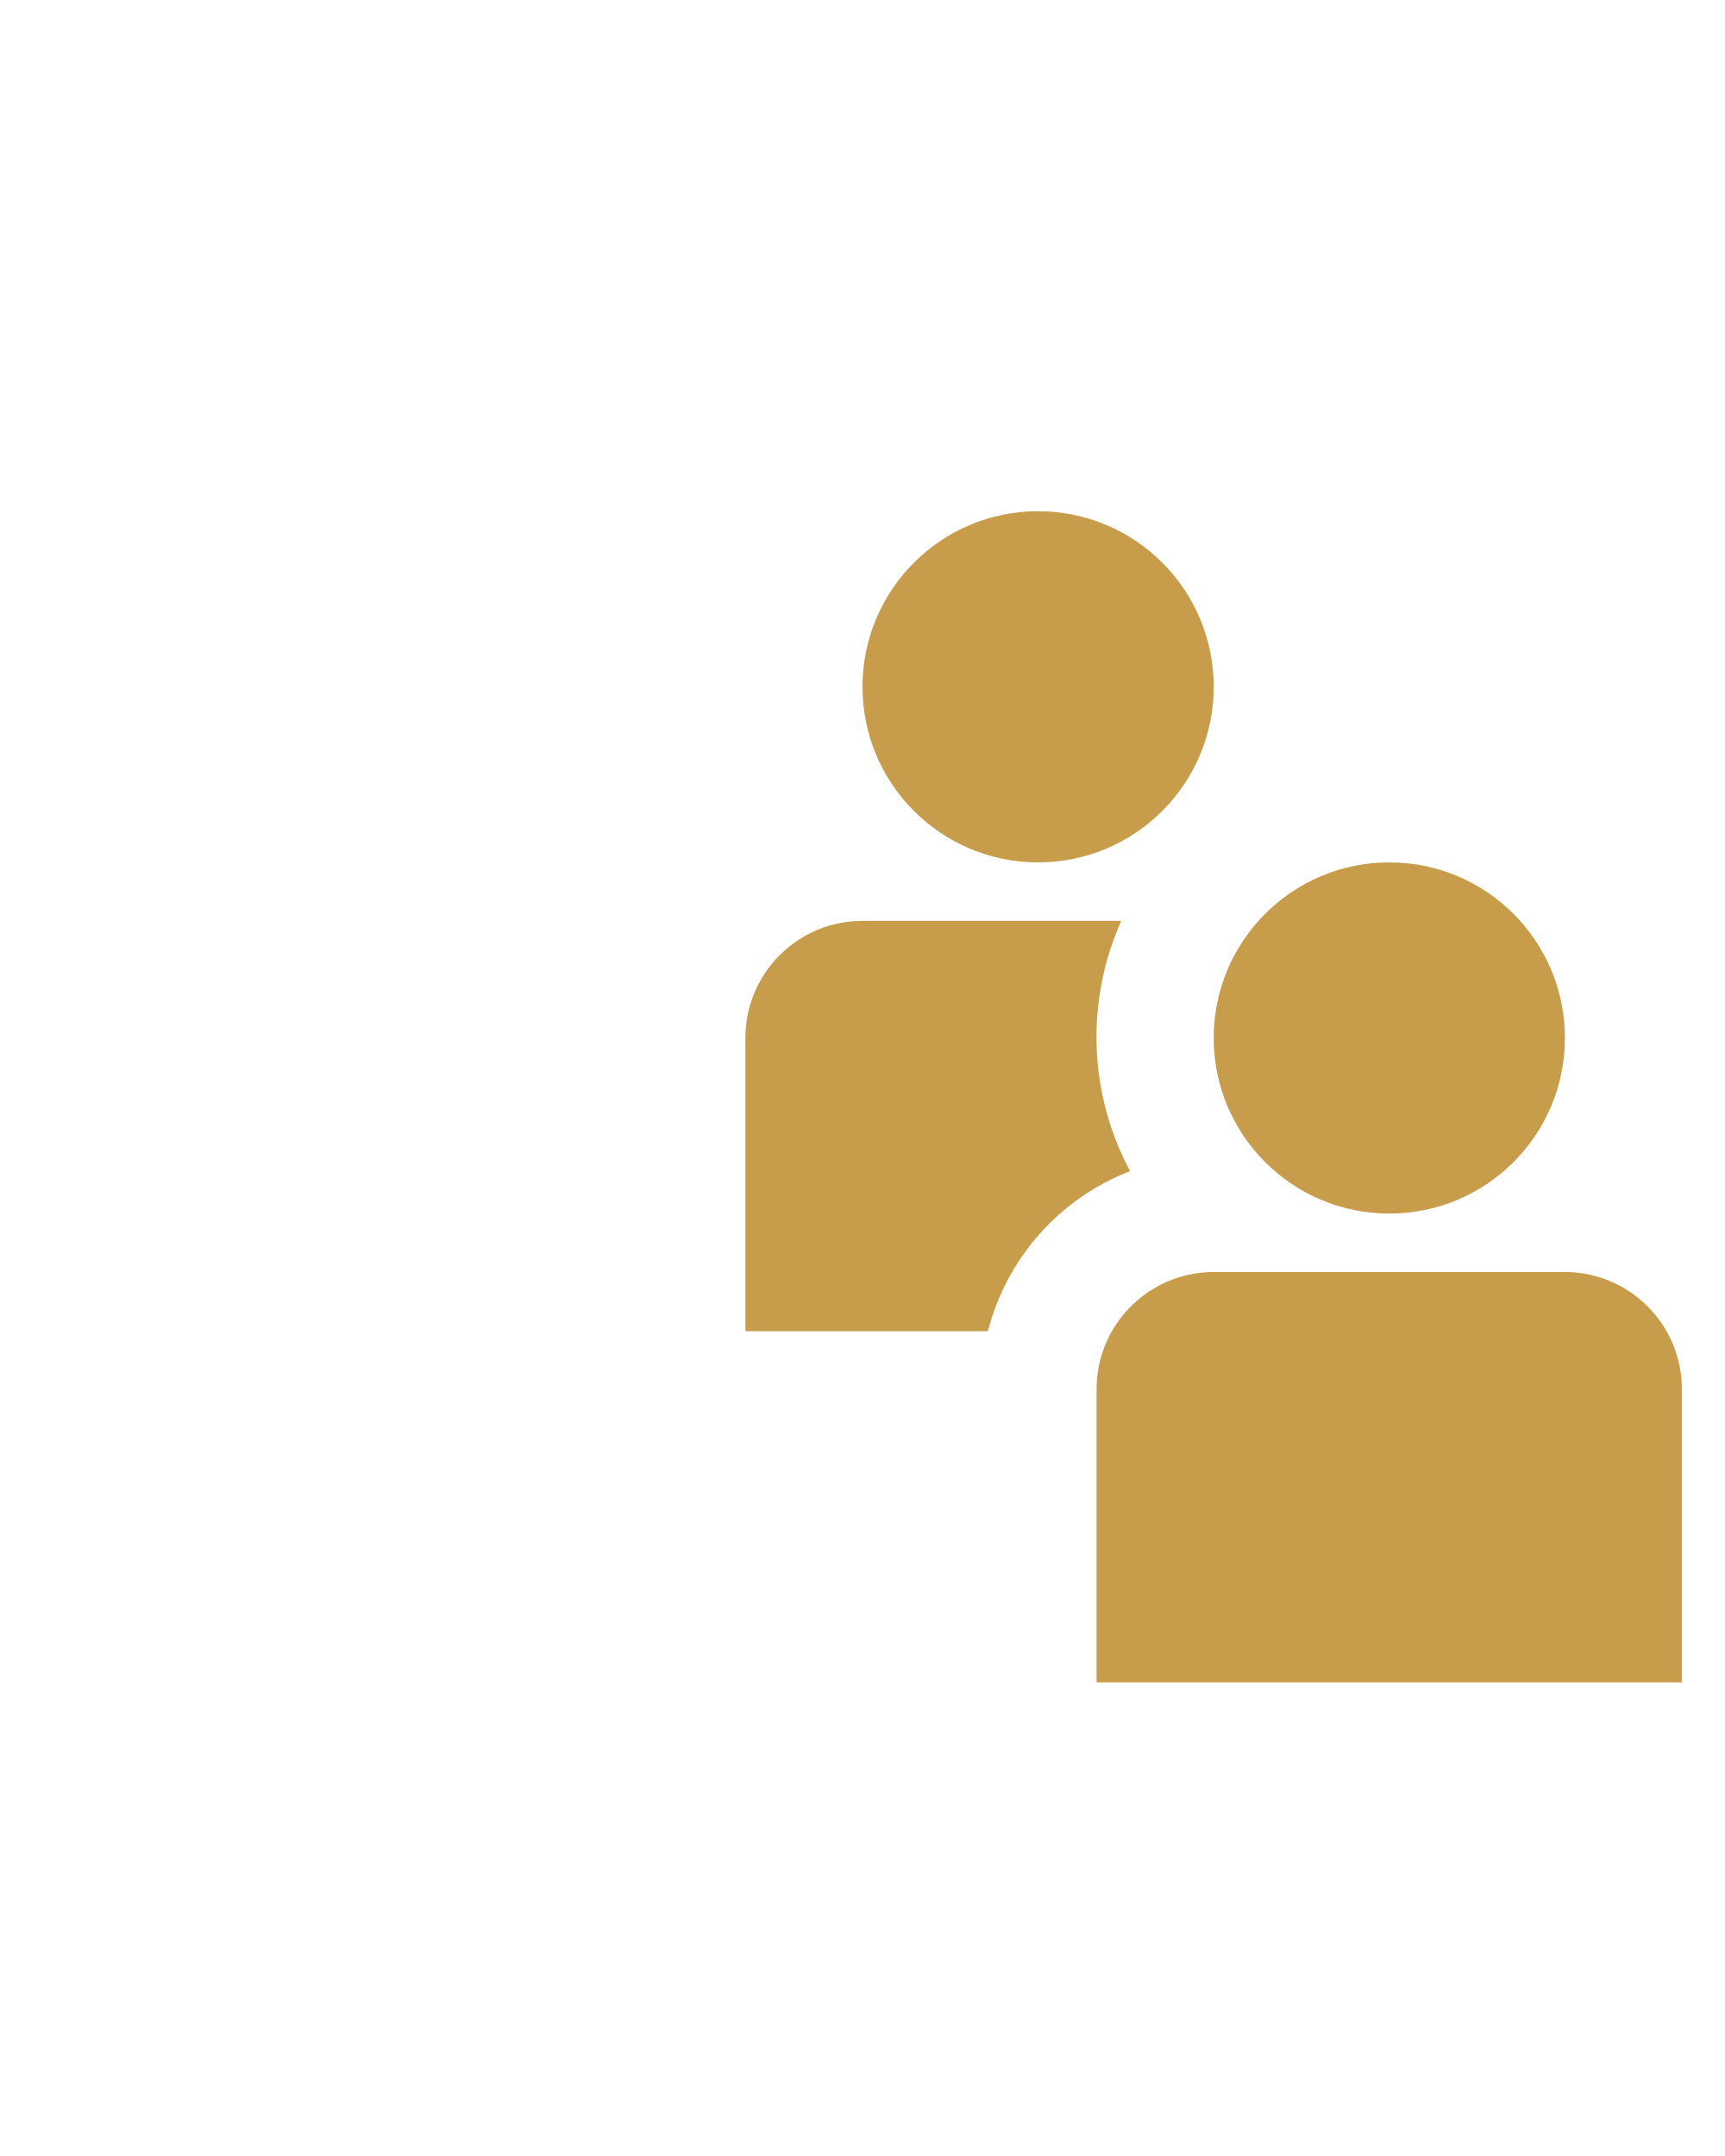
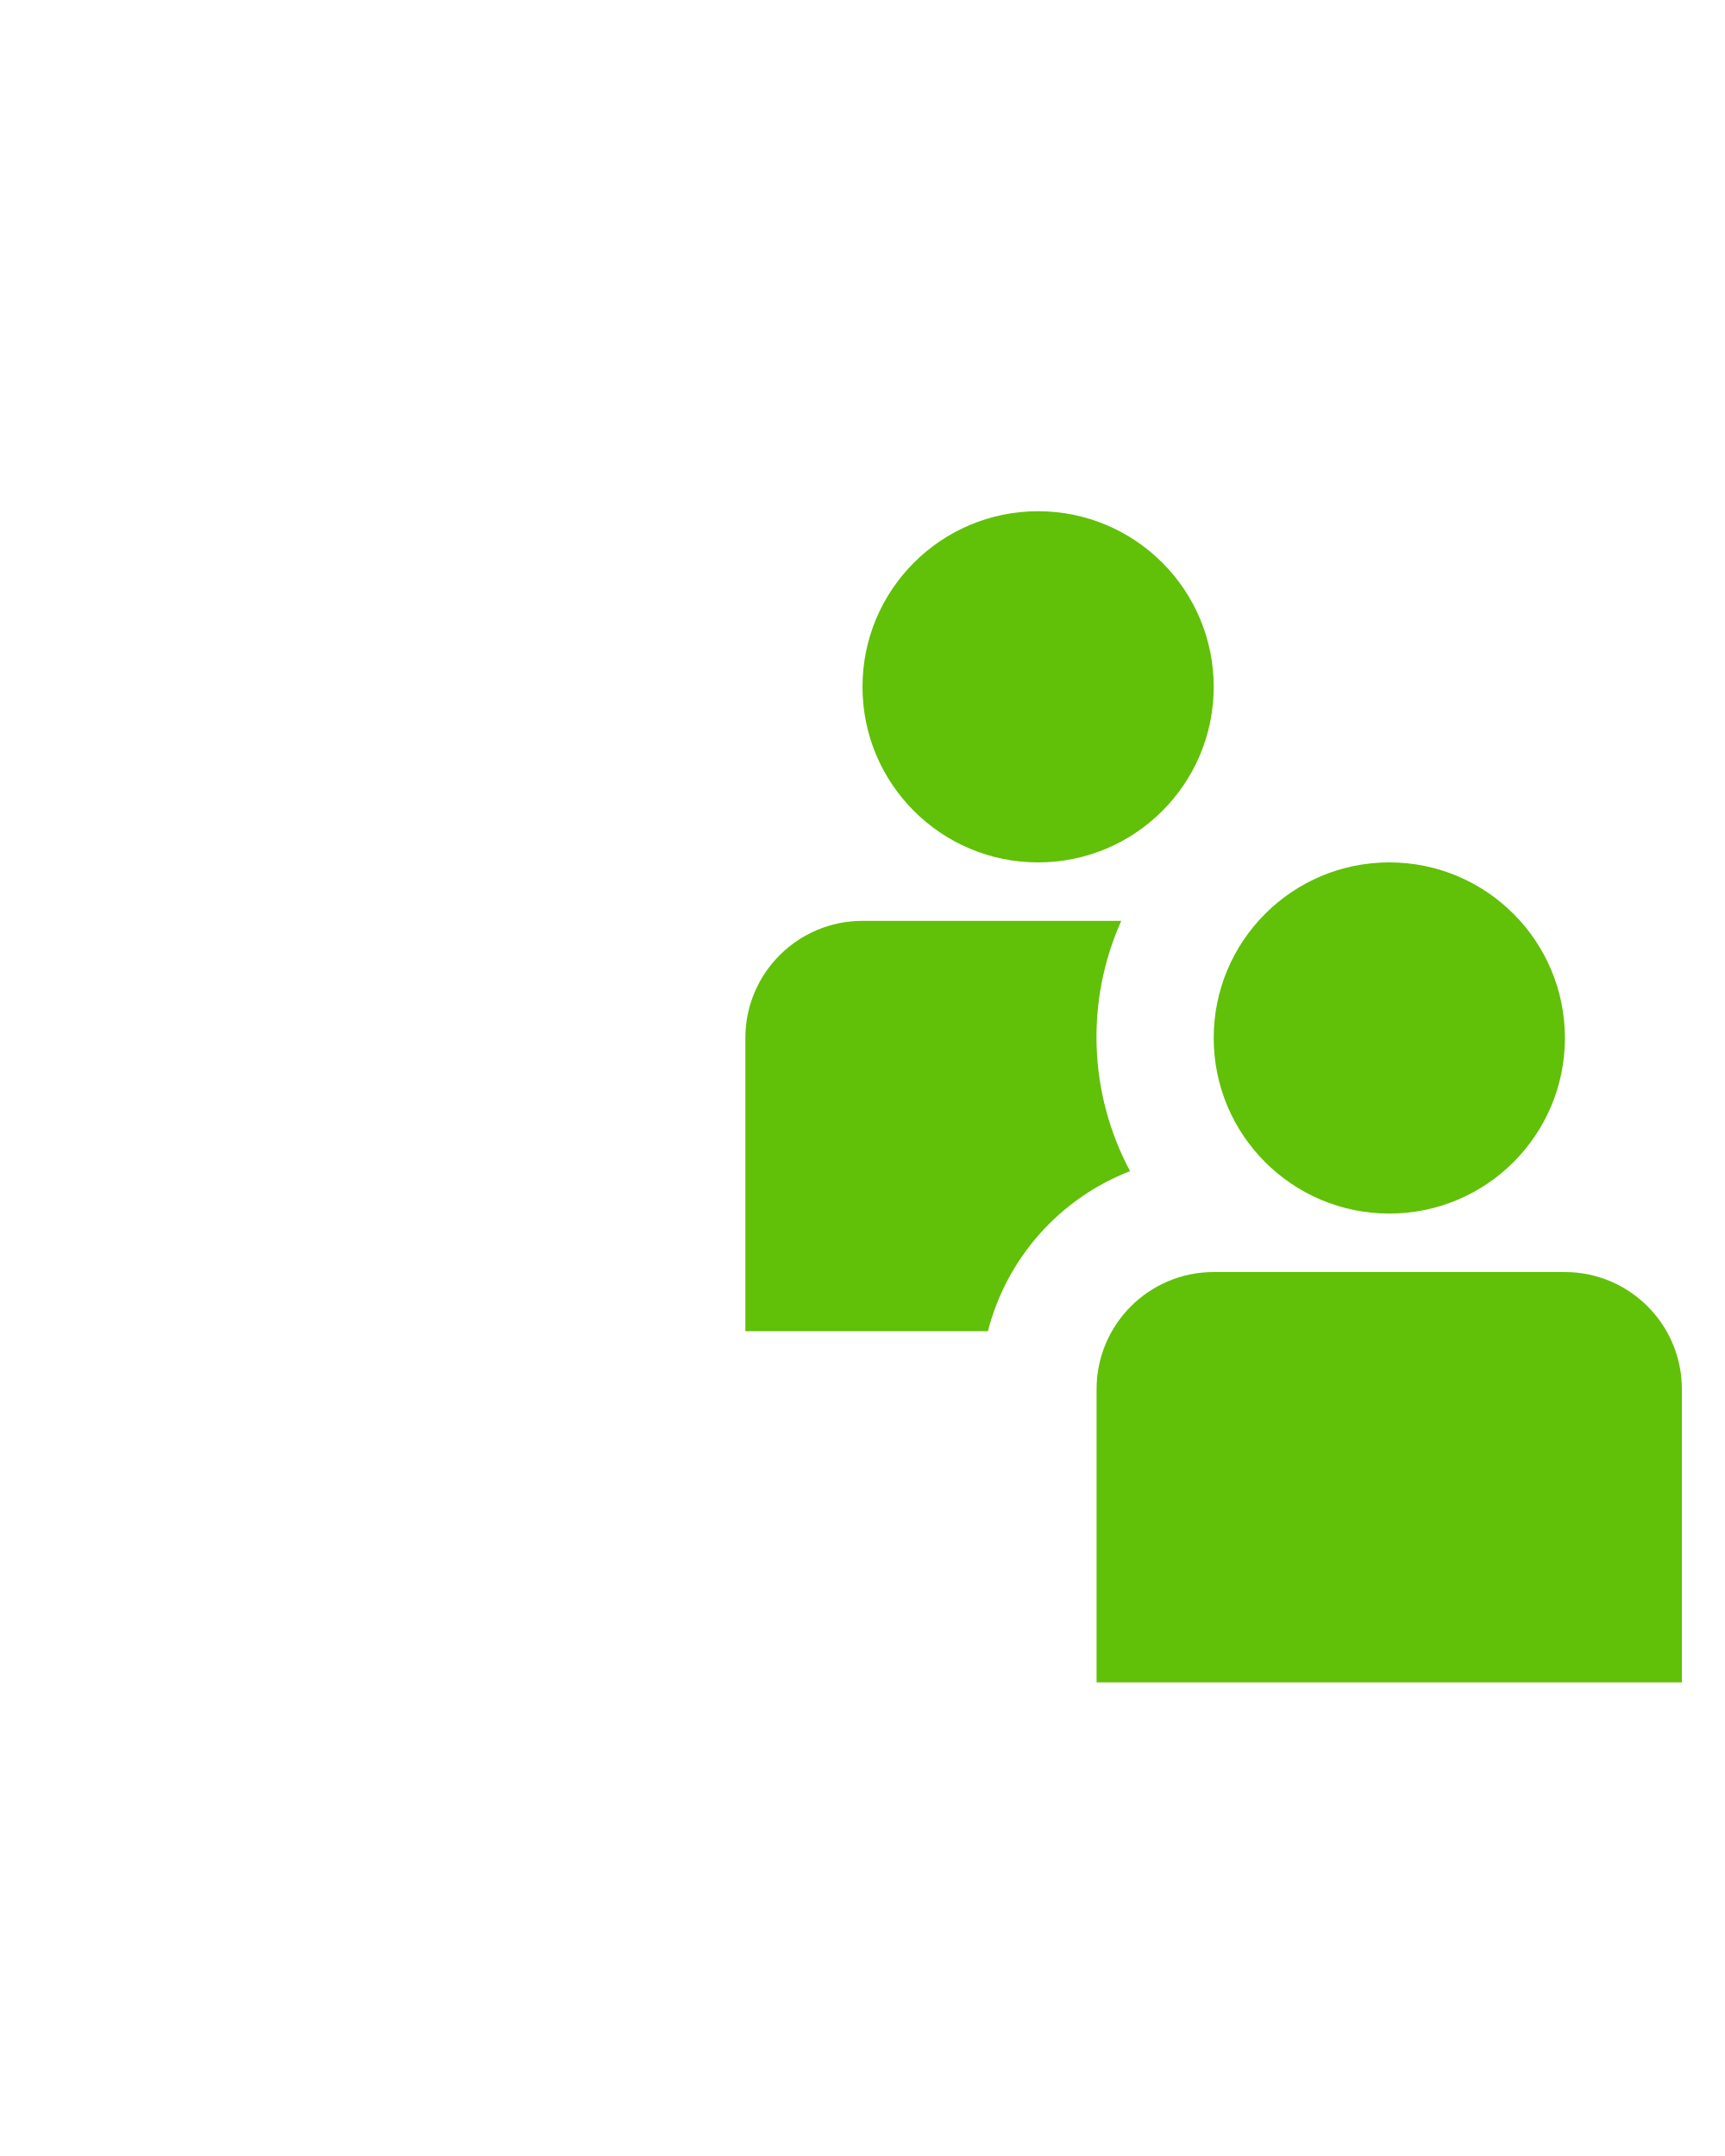
- <svg xmlns="http://www.w3.org/2000/svg" data-name="Layer 1" viewBox="0 0 100 125" fill="#c79d4b" x="0px" y="0px">
+ <svg xmlns="http://www.w3.org/2000/svg" data-name="Layer 1" viewBox="0 0 100 125" fill="#61c008" x="0px" y="0px">
  <path d="M90.71,73.75H70.36a6.79,6.79,0,0,0-6.79,6.79v17H97.5v-17A6.79,6.79,0,0,0,90.71,73.75Z" />
  <circle cx="80.54" cy="60.18" r="10.18" />
  <path d="M65.51,67.9A16.51,16.51,0,0,1,65,53.39H50a6.79,6.79,0,0,0-6.79,6.79v17H57.27A13.57,13.57,0,0,1,65.51,67.9Z" />
  <circle cx="60.18" cy="39.82" r="10.18" />
</svg>
